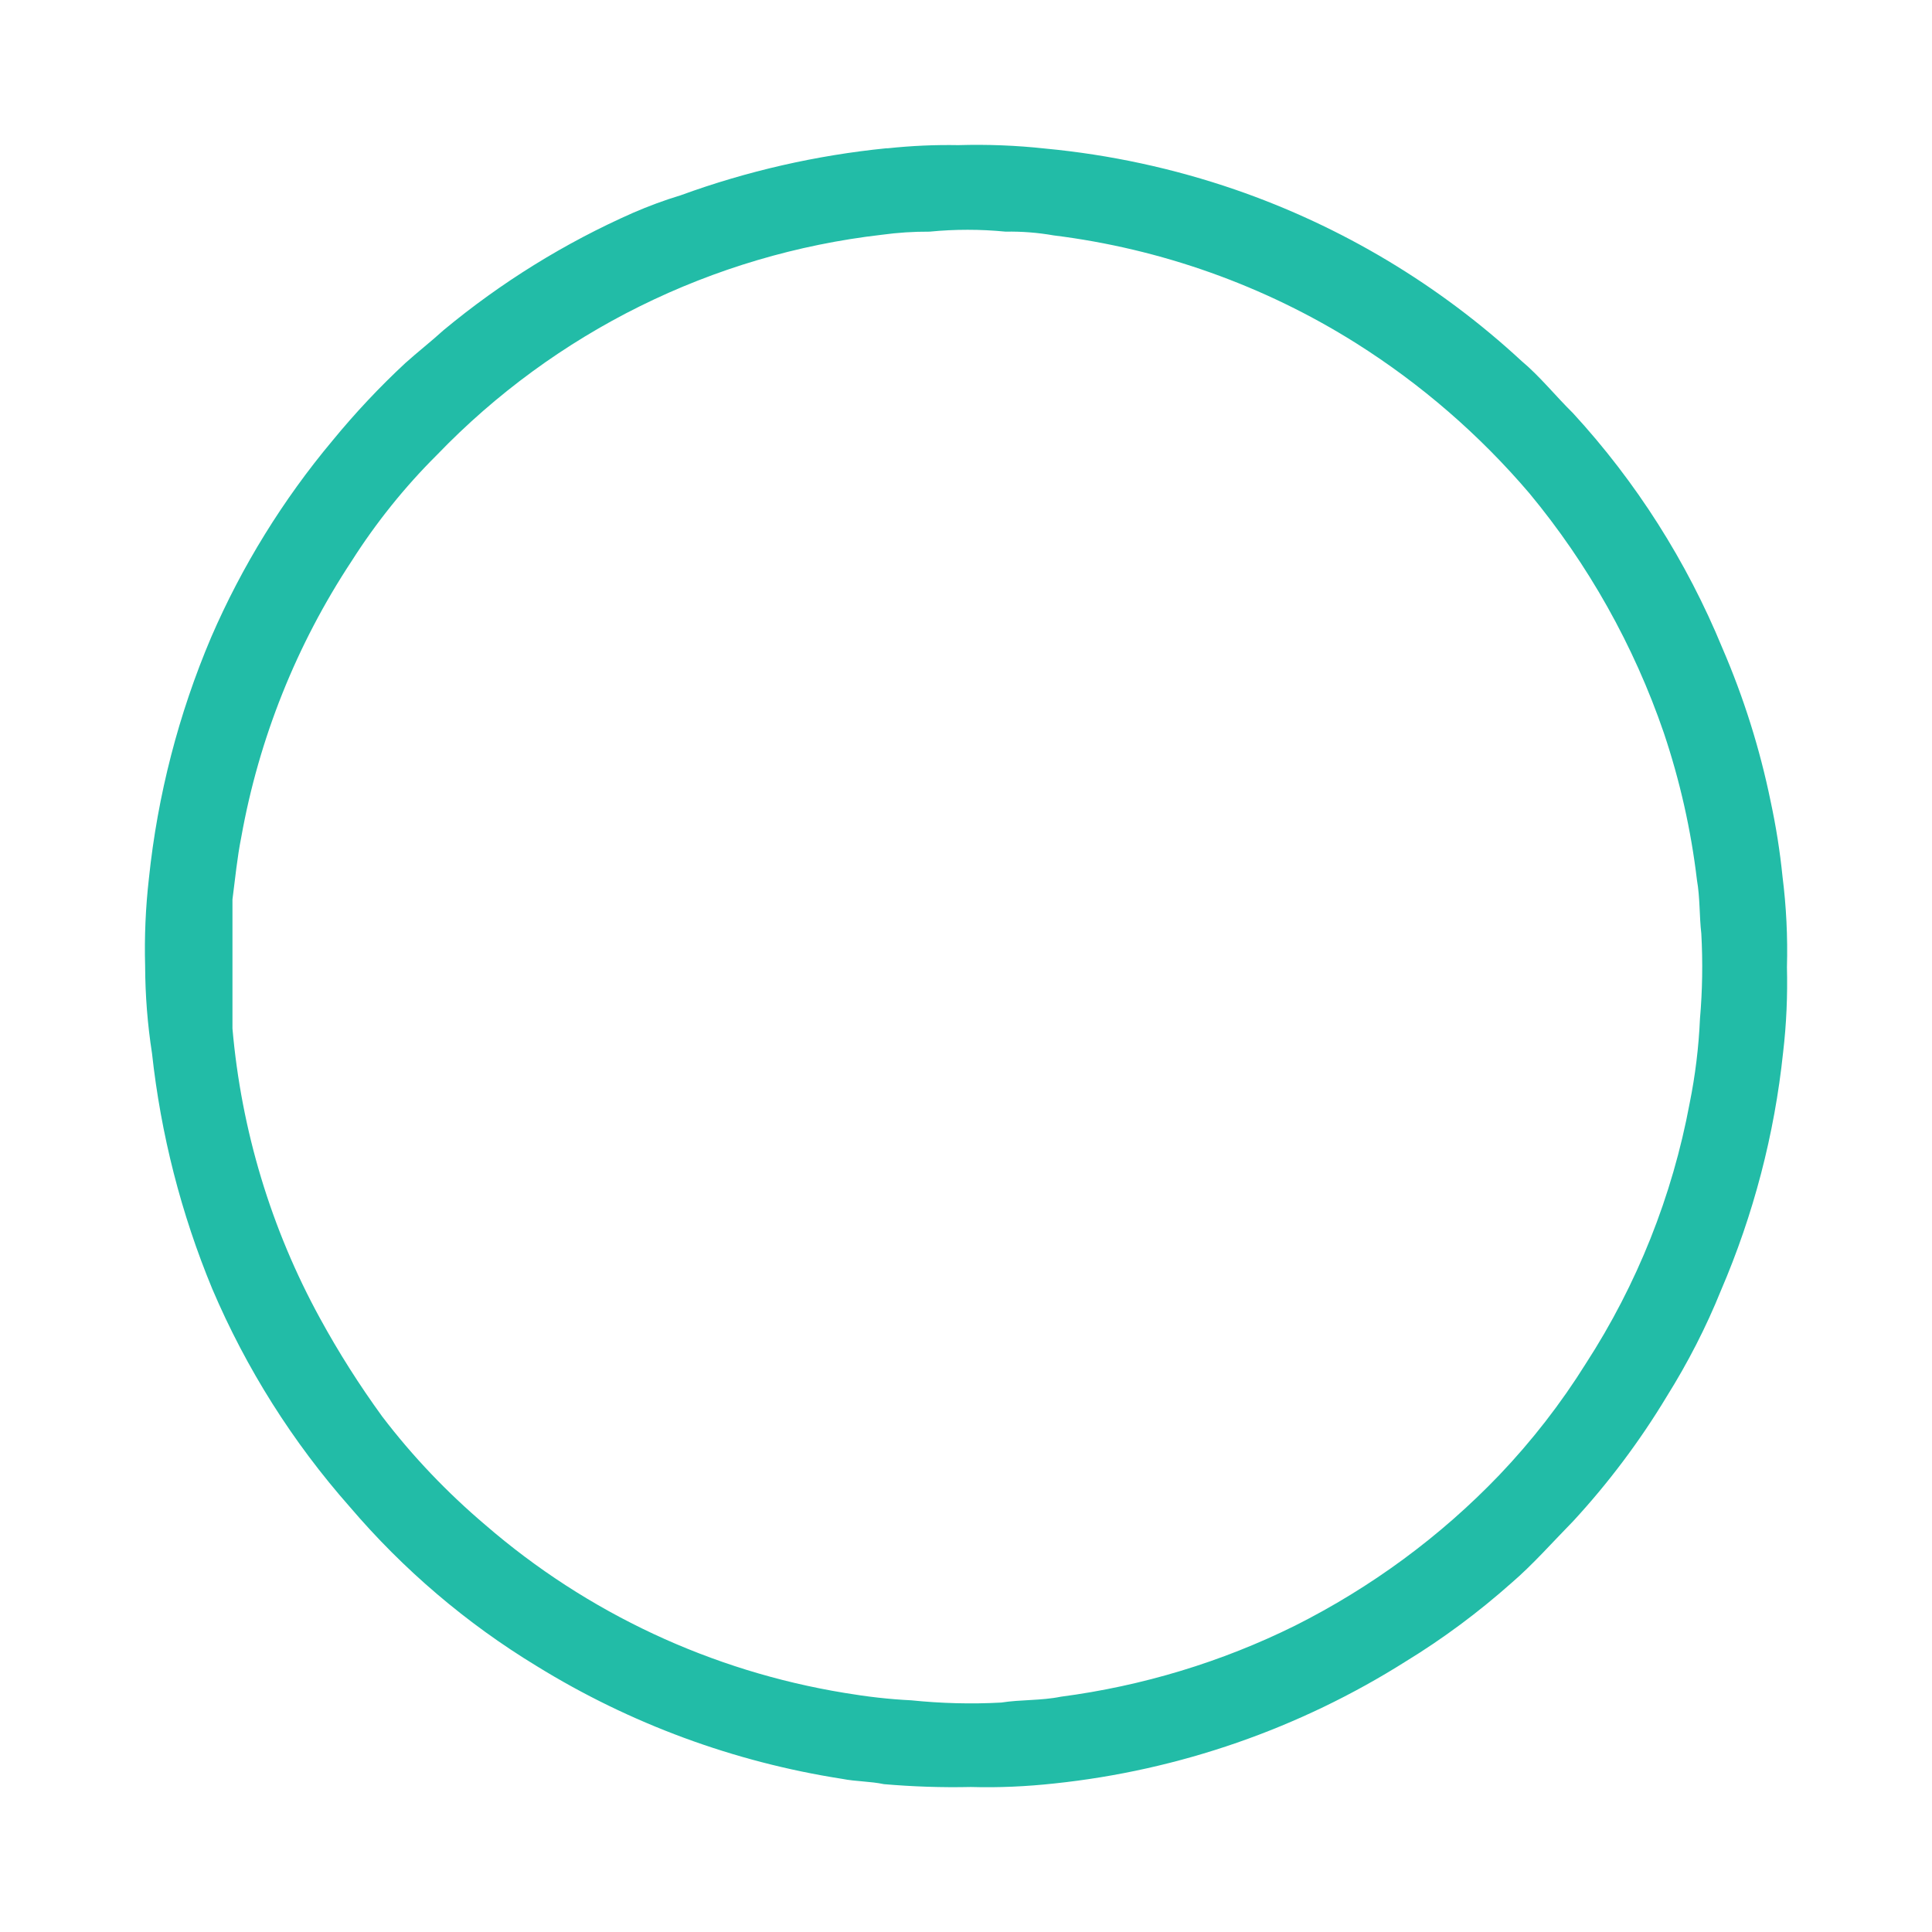
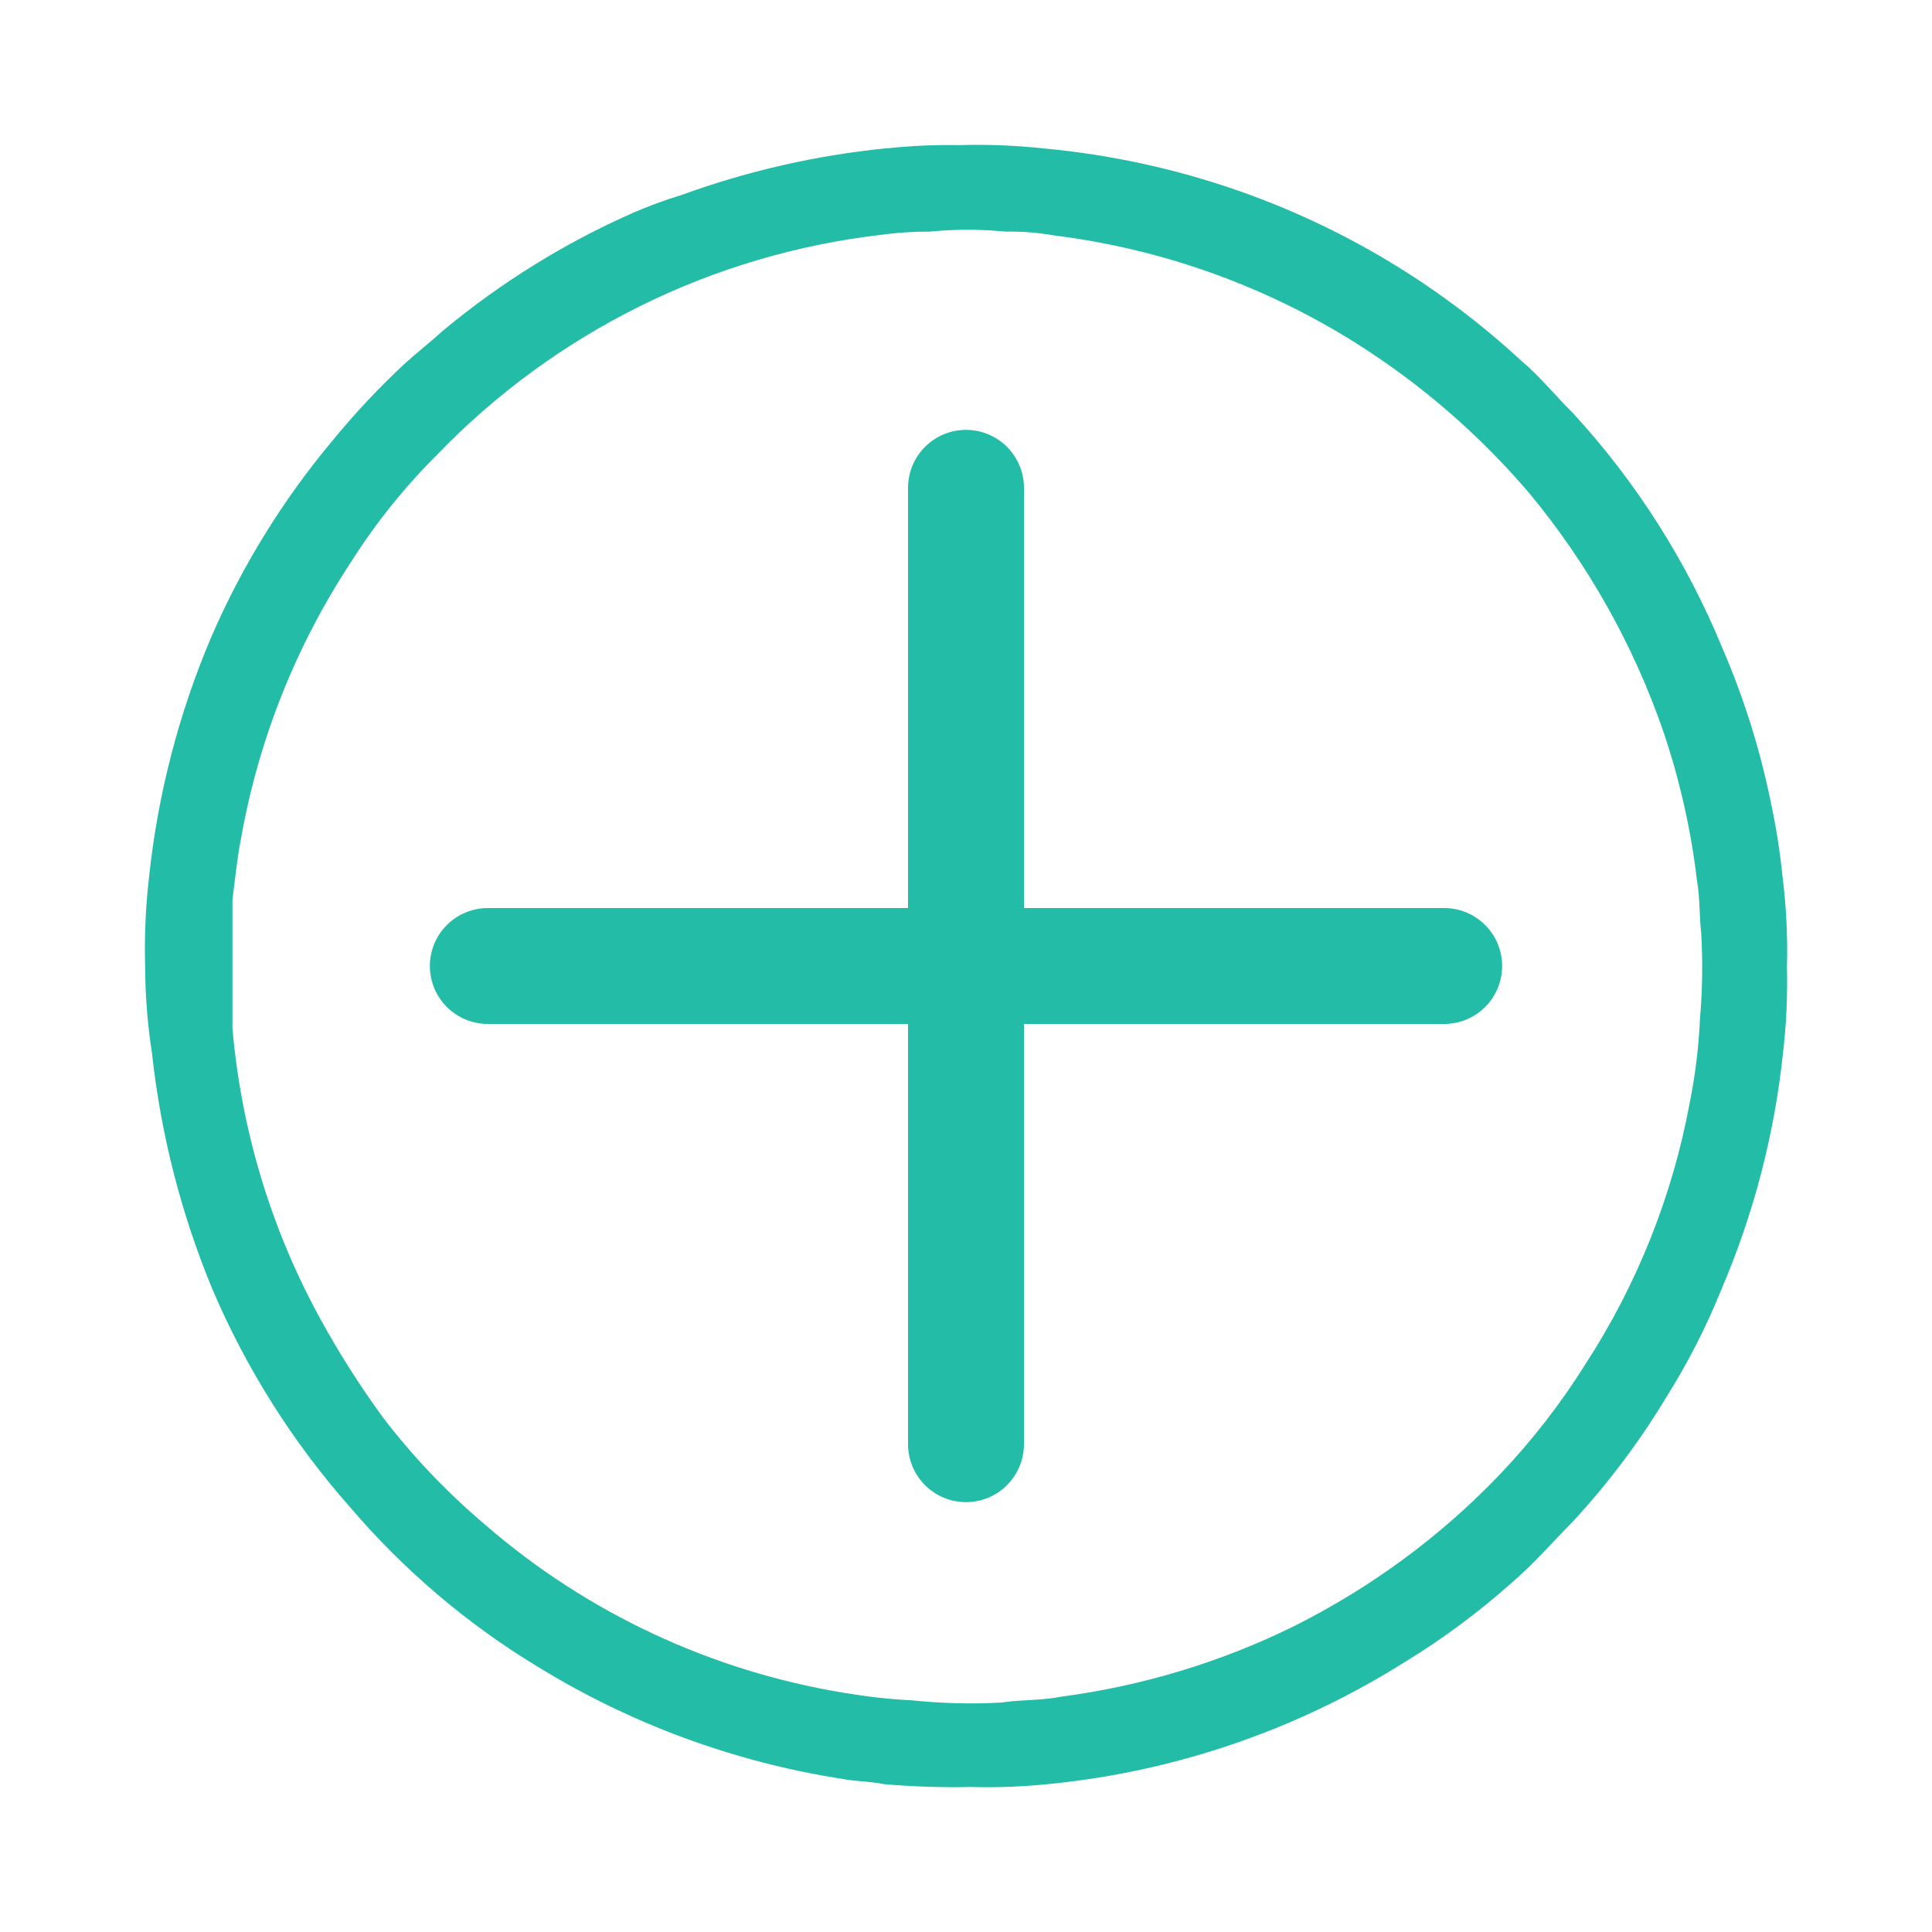
<svg xmlns="http://www.w3.org/2000/svg" version="1.1" id="Layer_1" x="0px" y="0px" width="50px" height="50px" viewBox="0 0 50 50" enable-background="new 0 0 50 50" xml:space="preserve">
-   <path fill="#22BCA7" d="M46.131,22.683c-0.066-0.654-0.169-1.302-0.307-1.943c-0.279-1.361-0.697-2.69-1.249-3.967  c-0.921-2.24-2.229-4.301-3.869-6.084c-0.451-0.443-0.847-0.943-1.329-1.347c-2.136-1.976-4.658-3.485-7.408-4.434  c-1.592-0.548-3.242-0.905-4.917-1.063c-0.747-0.082-1.5-0.111-2.25-0.089c-0.607-0.011-1.217,0.017-1.822,0.081h-0.039  c-1.817,0.182-3.608,0.59-5.325,1.217c-0.421,0.127-0.826,0.278-1.229,0.452c-1.769,0.78-3.421,1.804-4.908,3.039  c-0.319,0.291-0.668,0.563-0.992,0.854c-0.67,0.623-1.297,1.291-1.877,1.998c-1.289,1.539-2.348,3.254-3.145,5.095  c-0.844,1.987-1.387,4.091-1.611,6.239c-0.086,0.754-0.119,1.514-0.098,2.272c0.003,0.756,0.062,1.512,0.178,2.257  c0.229,2.097,0.752,4.146,1.559,6.095c0.878,2.062,2.078,3.965,3.562,5.645c1.383,1.622,3.016,3.014,4.836,4.119  c2.414,1.49,5.104,2.482,7.906,2.918c0.354,0.07,0.727,0.062,1.08,0.137c0.748,0.064,1.499,0.09,2.249,0.073  c0.722,0.021,1.443-0.013,2.161-0.091c3.231-0.34,6.345-1.422,9.093-3.158c0.969-0.592,1.878-1.27,2.725-2.021  c0.563-0.482,1.071-1.062,1.612-1.613c0.911-0.988,1.722-2.068,2.418-3.223c0.546-0.873,1.017-1.789,1.402-2.742  c0.844-1.963,1.387-4.041,1.61-6.166c0.086-0.729,0.117-1.465,0.099-2.202C46.268,24.245,46.229,23.459,46.131,22.683z   M43.995,26.367c-0.032,0.731-0.121,1.464-0.267,2.185c-0.447,2.399-1.359,4.688-2.687,6.738c-0.646,1.034-1.397,2.001-2.241,2.886  c-1.525,1.591-3.314,2.905-5.285,3.896c-1.904,0.943-3.953,1.562-6.062,1.839c-0.51,0.104-1.032,0.071-1.541,0.151  c-0.774,0.043-1.558,0.021-2.329-0.058c-0.578-0.028-1.152-0.095-1.727-0.192c-3.438-0.562-6.656-2.063-9.295-4.346  c-0.986-0.836-1.883-1.775-2.668-2.805c-0.59-0.812-1.129-1.66-1.609-2.539c-1.27-2.316-2.039-4.873-2.268-7.505  c0-1.113,0-2.228,0-3.339c0.071-0.541,0.121-1.08,0.228-1.612c0.456-2.55,1.427-4.979,2.854-7.142  c0.633-0.996,1.373-1.918,2.209-2.75c3.059-3.178,7.129-5.193,11.512-5.698c0.41-0.056,0.826-0.083,1.24-0.081  c0.651-0.064,1.312-0.064,1.967,0c0.416-0.008,0.832,0.025,1.242,0.097c2.778,0.345,5.453,1.296,7.826,2.789  c1.684,1.062,3.196,2.371,4.487,3.886c1.522,1.836,2.703,3.938,3.478,6.197c0.416,1.238,0.705,2.516,0.858,3.812  c0.081,0.459,0.06,0.928,0.113,1.387C44.07,24.899,44.059,25.635,43.995,26.367z" />
+   <path fill="#22BCA7" d="M46.131,22.683c-0.066-0.654-0.169-1.302-0.307-1.943c-0.279-1.361-0.697-2.69-1.249-3.967  c-0.921-2.24-2.229-4.301-3.869-6.084c-0.451-0.443-0.847-0.943-1.329-1.347c-2.136-1.976-4.658-3.485-7.408-4.434  c-1.592-0.548-3.242-0.905-4.917-1.063c-0.747-0.082-1.5-0.111-2.25-0.089c-0.607-0.011-1.217,0.017-1.822,0.081h-0.039  c-1.817,0.182-3.608,0.59-5.325,1.217c-0.421,0.127-0.826,0.278-1.229,0.452c-1.769,0.78-3.421,1.804-4.908,3.039  c-0.319,0.291-0.668,0.563-0.992,0.854c-0.67,0.623-1.297,1.291-1.877,1.998c-1.289,1.539-2.348,3.254-3.145,5.095  c-0.844,1.987-1.387,4.091-1.611,6.239c-0.086,0.754-0.119,1.514-0.098,2.272c0.003,0.756,0.062,1.513,0.178,2.257  c0.229,2.098,0.752,4.146,1.559,6.096C6.371,35.417,7.571,37.32,9.055,39c1.383,1.622,3.016,3.014,4.836,4.119  c2.414,1.49,5.104,2.482,7.906,2.918c0.354,0.07,0.727,0.062,1.08,0.137c0.748,0.064,1.499,0.09,2.249,0.073  c0.722,0.021,1.442-0.013,2.161-0.091c3.23-0.34,6.345-1.422,9.093-3.158c0.97-0.592,1.878-1.27,2.726-2.021  c0.562-0.481,1.07-1.062,1.611-1.612c0.911-0.988,1.723-2.068,2.418-3.224c0.547-0.873,1.018-1.789,1.402-2.742  c0.844-1.963,1.387-4.041,1.609-6.166c0.086-0.729,0.117-1.465,0.1-2.201C46.268,24.245,46.229,23.459,46.131,22.683z   M43.995,26.367c-0.032,0.73-0.121,1.464-0.267,2.185c-0.447,2.399-1.359,4.688-2.688,6.738c-0.646,1.034-1.396,2.001-2.241,2.886  c-1.524,1.592-3.313,2.905-5.284,3.896c-1.904,0.943-3.953,1.562-6.062,1.839c-0.51,0.104-1.032,0.071-1.541,0.151  c-0.774,0.043-1.558,0.021-2.329-0.059c-0.578-0.027-1.152-0.095-1.727-0.191c-3.438-0.562-6.656-2.063-9.295-4.347  c-0.986-0.836-1.883-1.774-2.668-2.805c-0.59-0.812-1.129-1.66-1.609-2.539c-1.27-2.315-2.039-4.873-2.268-7.505  c0-1.113,0-2.228,0-3.339c0.071-0.541,0.121-1.08,0.228-1.612c0.456-2.55,1.427-4.979,2.854-7.142  c0.633-0.996,1.373-1.918,2.209-2.75c3.059-3.178,7.129-5.193,11.512-5.698c0.41-0.056,0.826-0.083,1.24-0.081  c0.651-0.064,1.312-0.064,1.966,0c0.416-0.008,0.832,0.025,1.242,0.097c2.778,0.345,5.453,1.296,7.826,2.789  c1.684,1.062,3.196,2.371,4.487,3.886c1.522,1.836,2.703,3.938,3.478,6.197c0.416,1.238,0.705,2.516,0.858,3.812  c0.081,0.459,0.06,0.928,0.112,1.387C44.07,24.899,44.059,25.635,43.995,26.367z" />
+   <line fill="none" stroke="#22BCA7" stroke-width="3" stroke-linecap="round" stroke-miterlimit="10" x1="25" y1="12.625" x2="25" y2="37.375" />
+   <line fill="none" stroke="#22BCA7" stroke-width="3" stroke-linecap="round" stroke-miterlimit="10" x1="12.625" y1="25" x2="37.375" y2="25" />
</svg>
